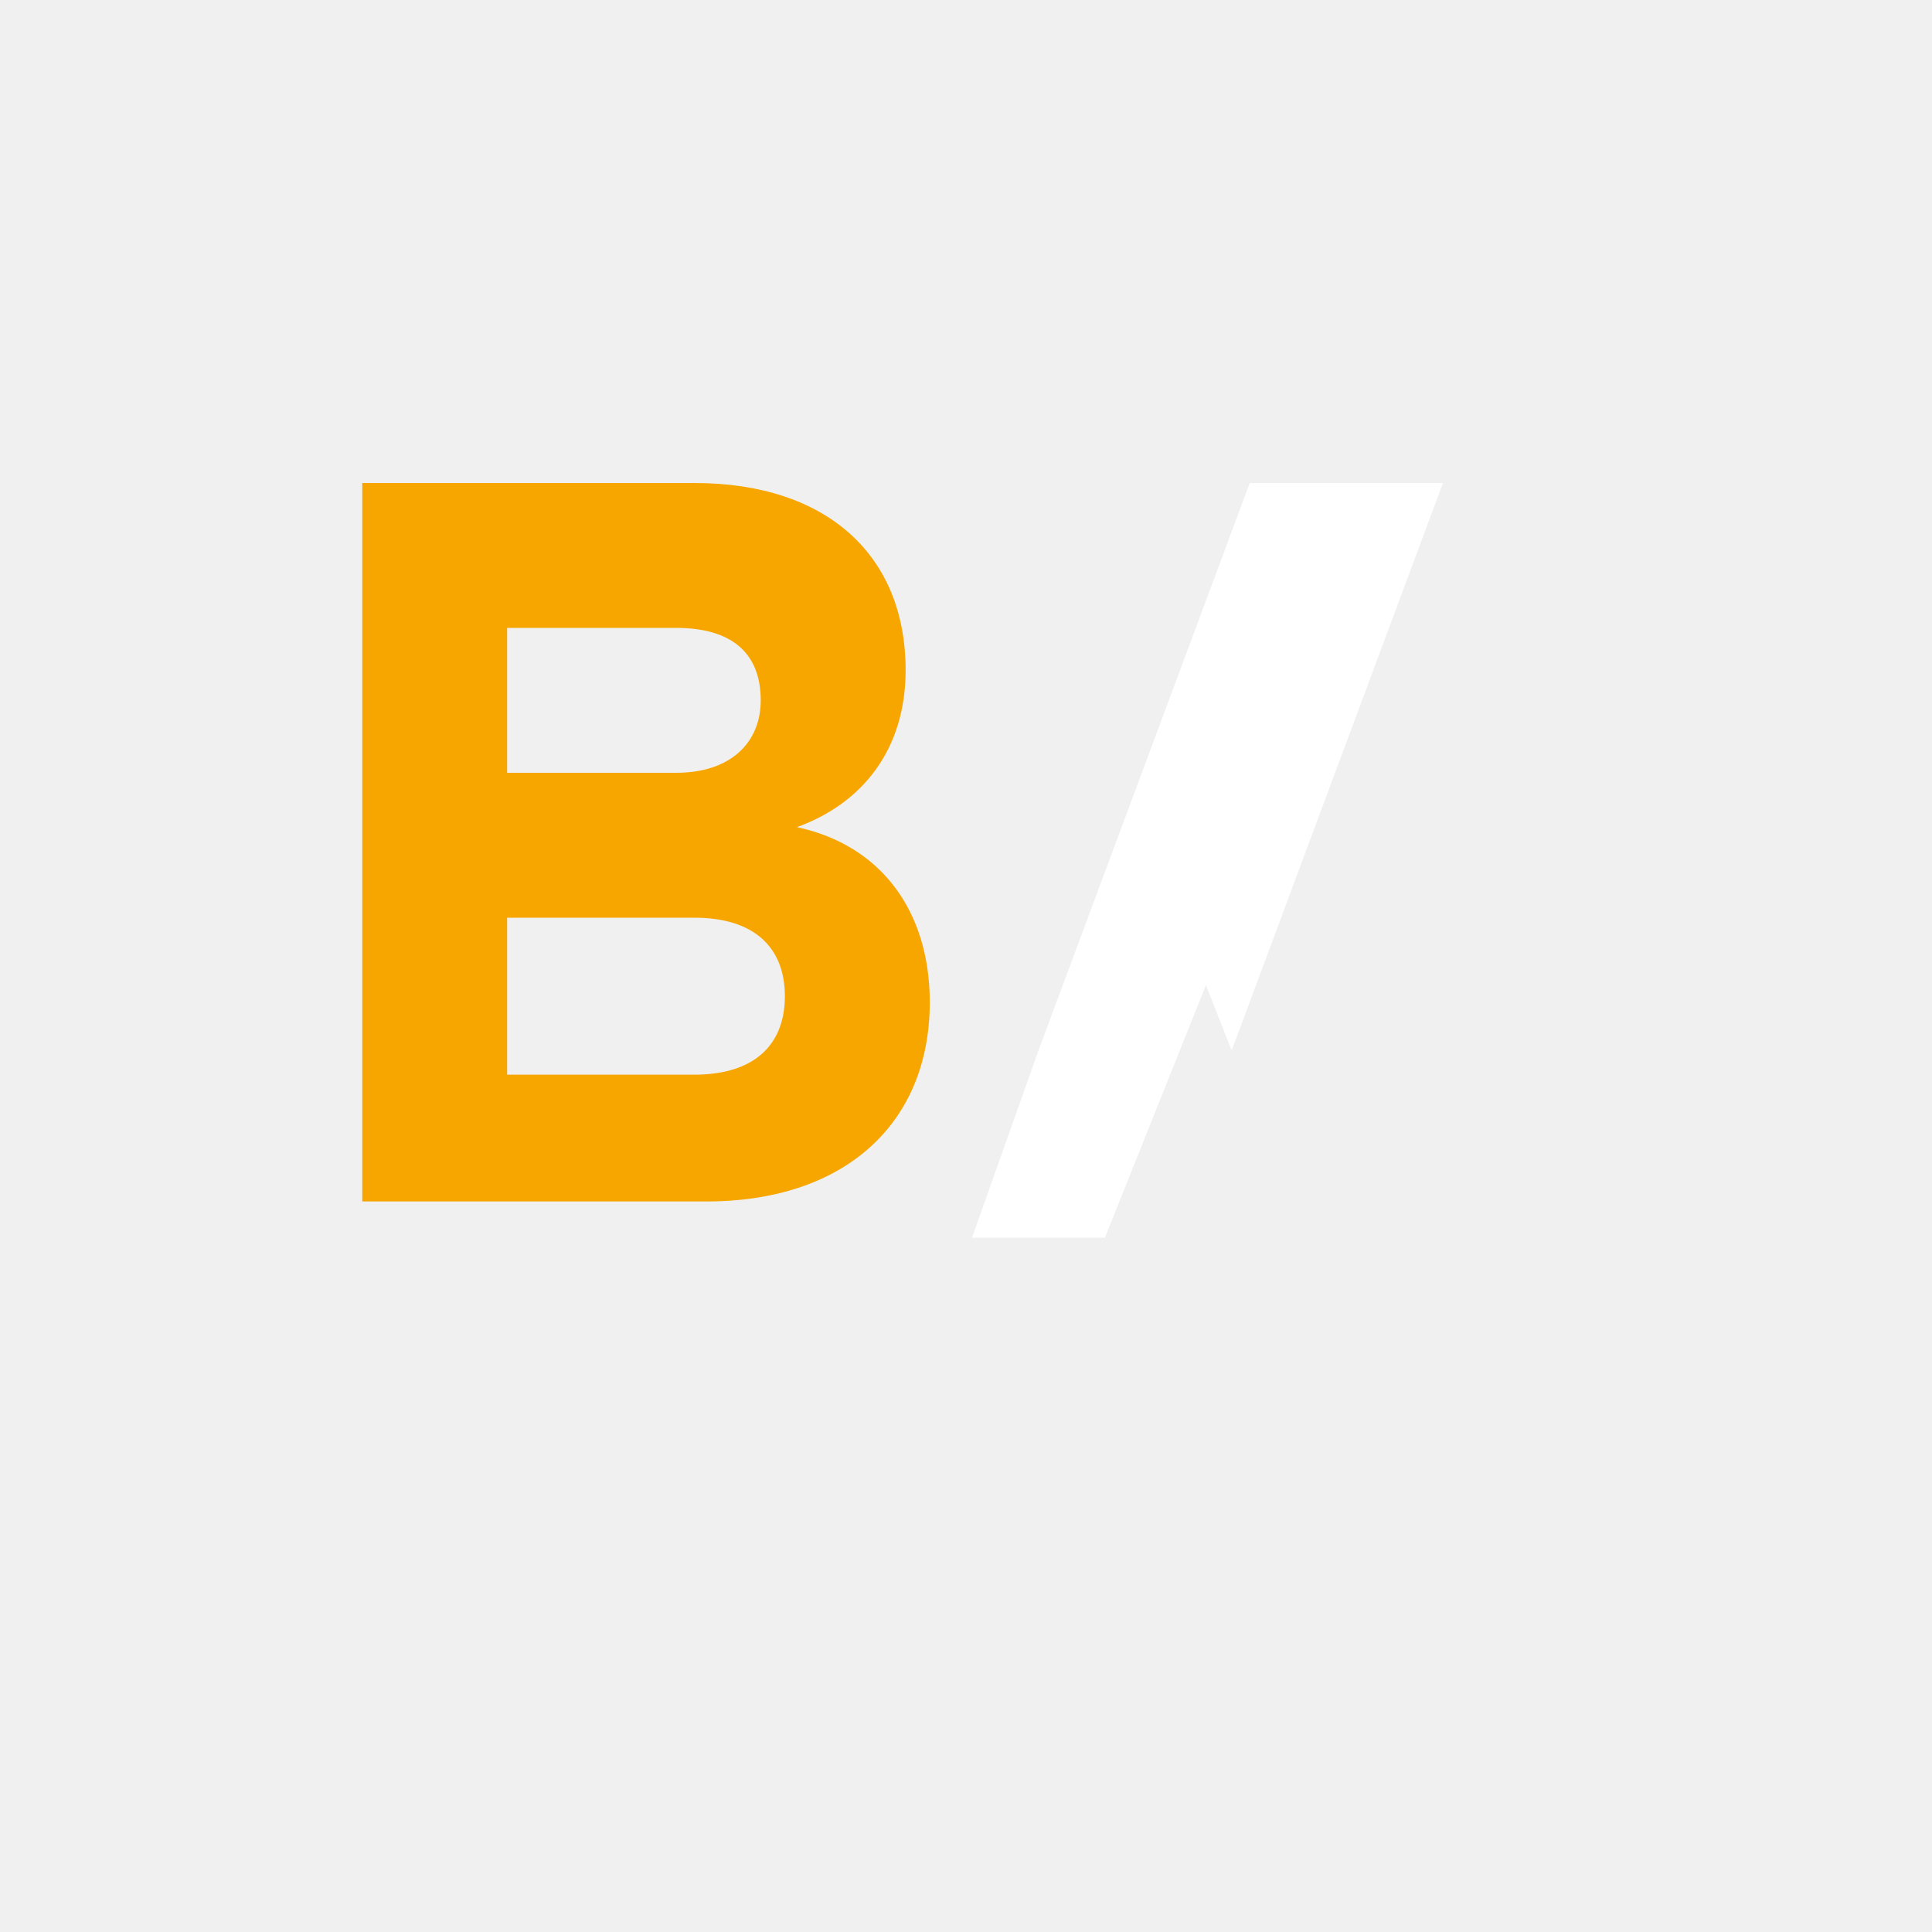
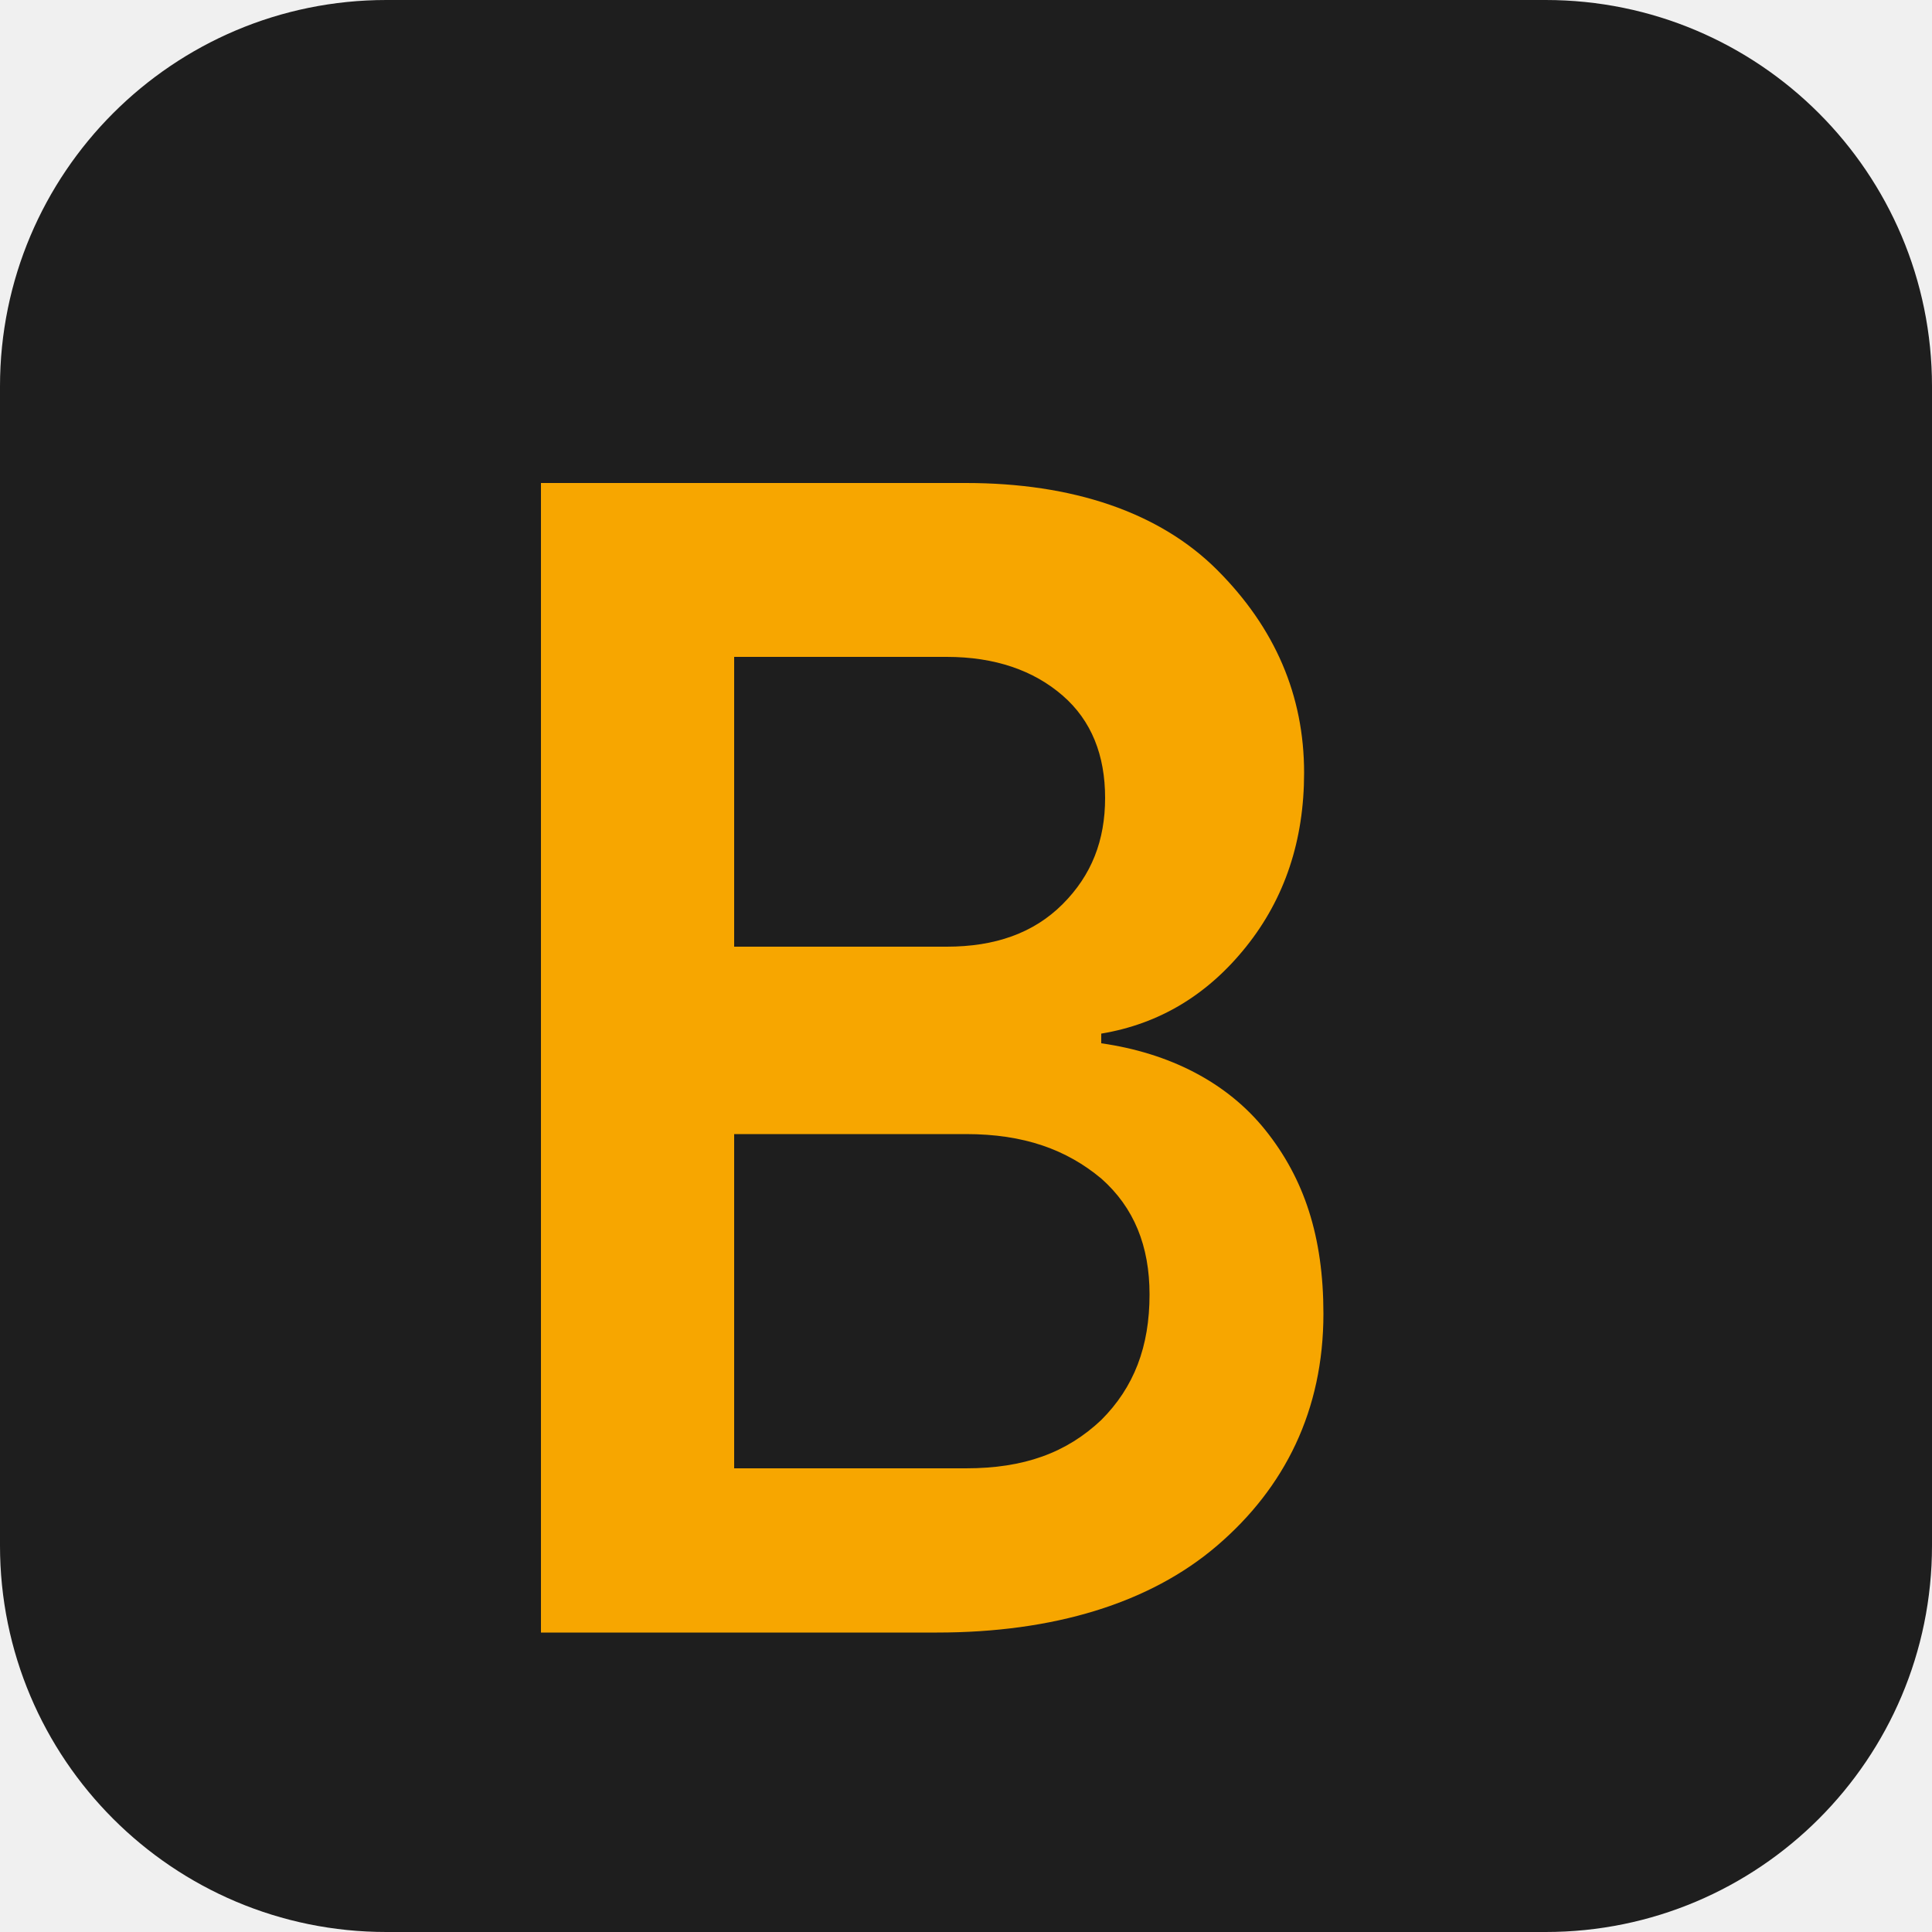
- <svg xmlns="http://www.w3.org/2000/svg" viewBox="0 0 32 32" fill="none">
-   <path d="M6 8h5.5c2.2 0 3.5 1.2 3.5 3.1 0 1.3-.7 2.2-1.8 2.6 1.4.3 2.2 1.4 2.2 2.9 0 2-1.4 3.3-3.7 3.3H6V8zm5.2 4.8c.9 0 1.4-.5 1.4-1.2 0-.8-.5-1.2-1.4-1.2H8.4v2.4h2.8zm.3 5c1 0 1.5-.5 1.5-1.3s-.5-1.3-1.5-1.3H8.4v2.6h3.1z" fill="#F7A600" />
-   <path d="M17.2 17.4 20.7 8h2.6l-5 12.5h-2.2L17.2 17.4zM21.3 8h2.6l-3.5 9.4-1.1-2.8L21.3 8z" fill="#fff" />
+ <svg xmlns="http://www.w3.org/2000/svg" viewBox="0 0 100 100" fill="none">
+   <rect width="100" height="100" rx="20" fill="#1E1E1E" />
+   <path d="M28 25h22c5.5 0 10 1.5 13 4.5 3 3 4.5 6.5 4.5 10.5 0 3.5-1 6.5-3 9s-4.5 4-7.5 4.5v.5c3.5.5 6.5 2 8.5 4.5s3 5.5 3 9.5c0 5-2 9-5.5 12s-8.5 4.5-14.5 4.5H28V25Zm21 24c2.5 0 4.5-.7 6-2.2 1.5-1.5 2.2-3.3 2.2-5.5 0-2.2-.7-4-2.2-5.3-1.5-1.3-3.5-2-6-2H38v15h11Zm1 27c3 0 5.2-.8 7-2.5 1.7-1.7 2.5-3.8 2.5-6.5 0-2.5-.8-4.5-2.5-6-1.8-1.5-4-2.3-7-2.3H38v17.3h12Z" fill="#F7A600" />
</svg>
